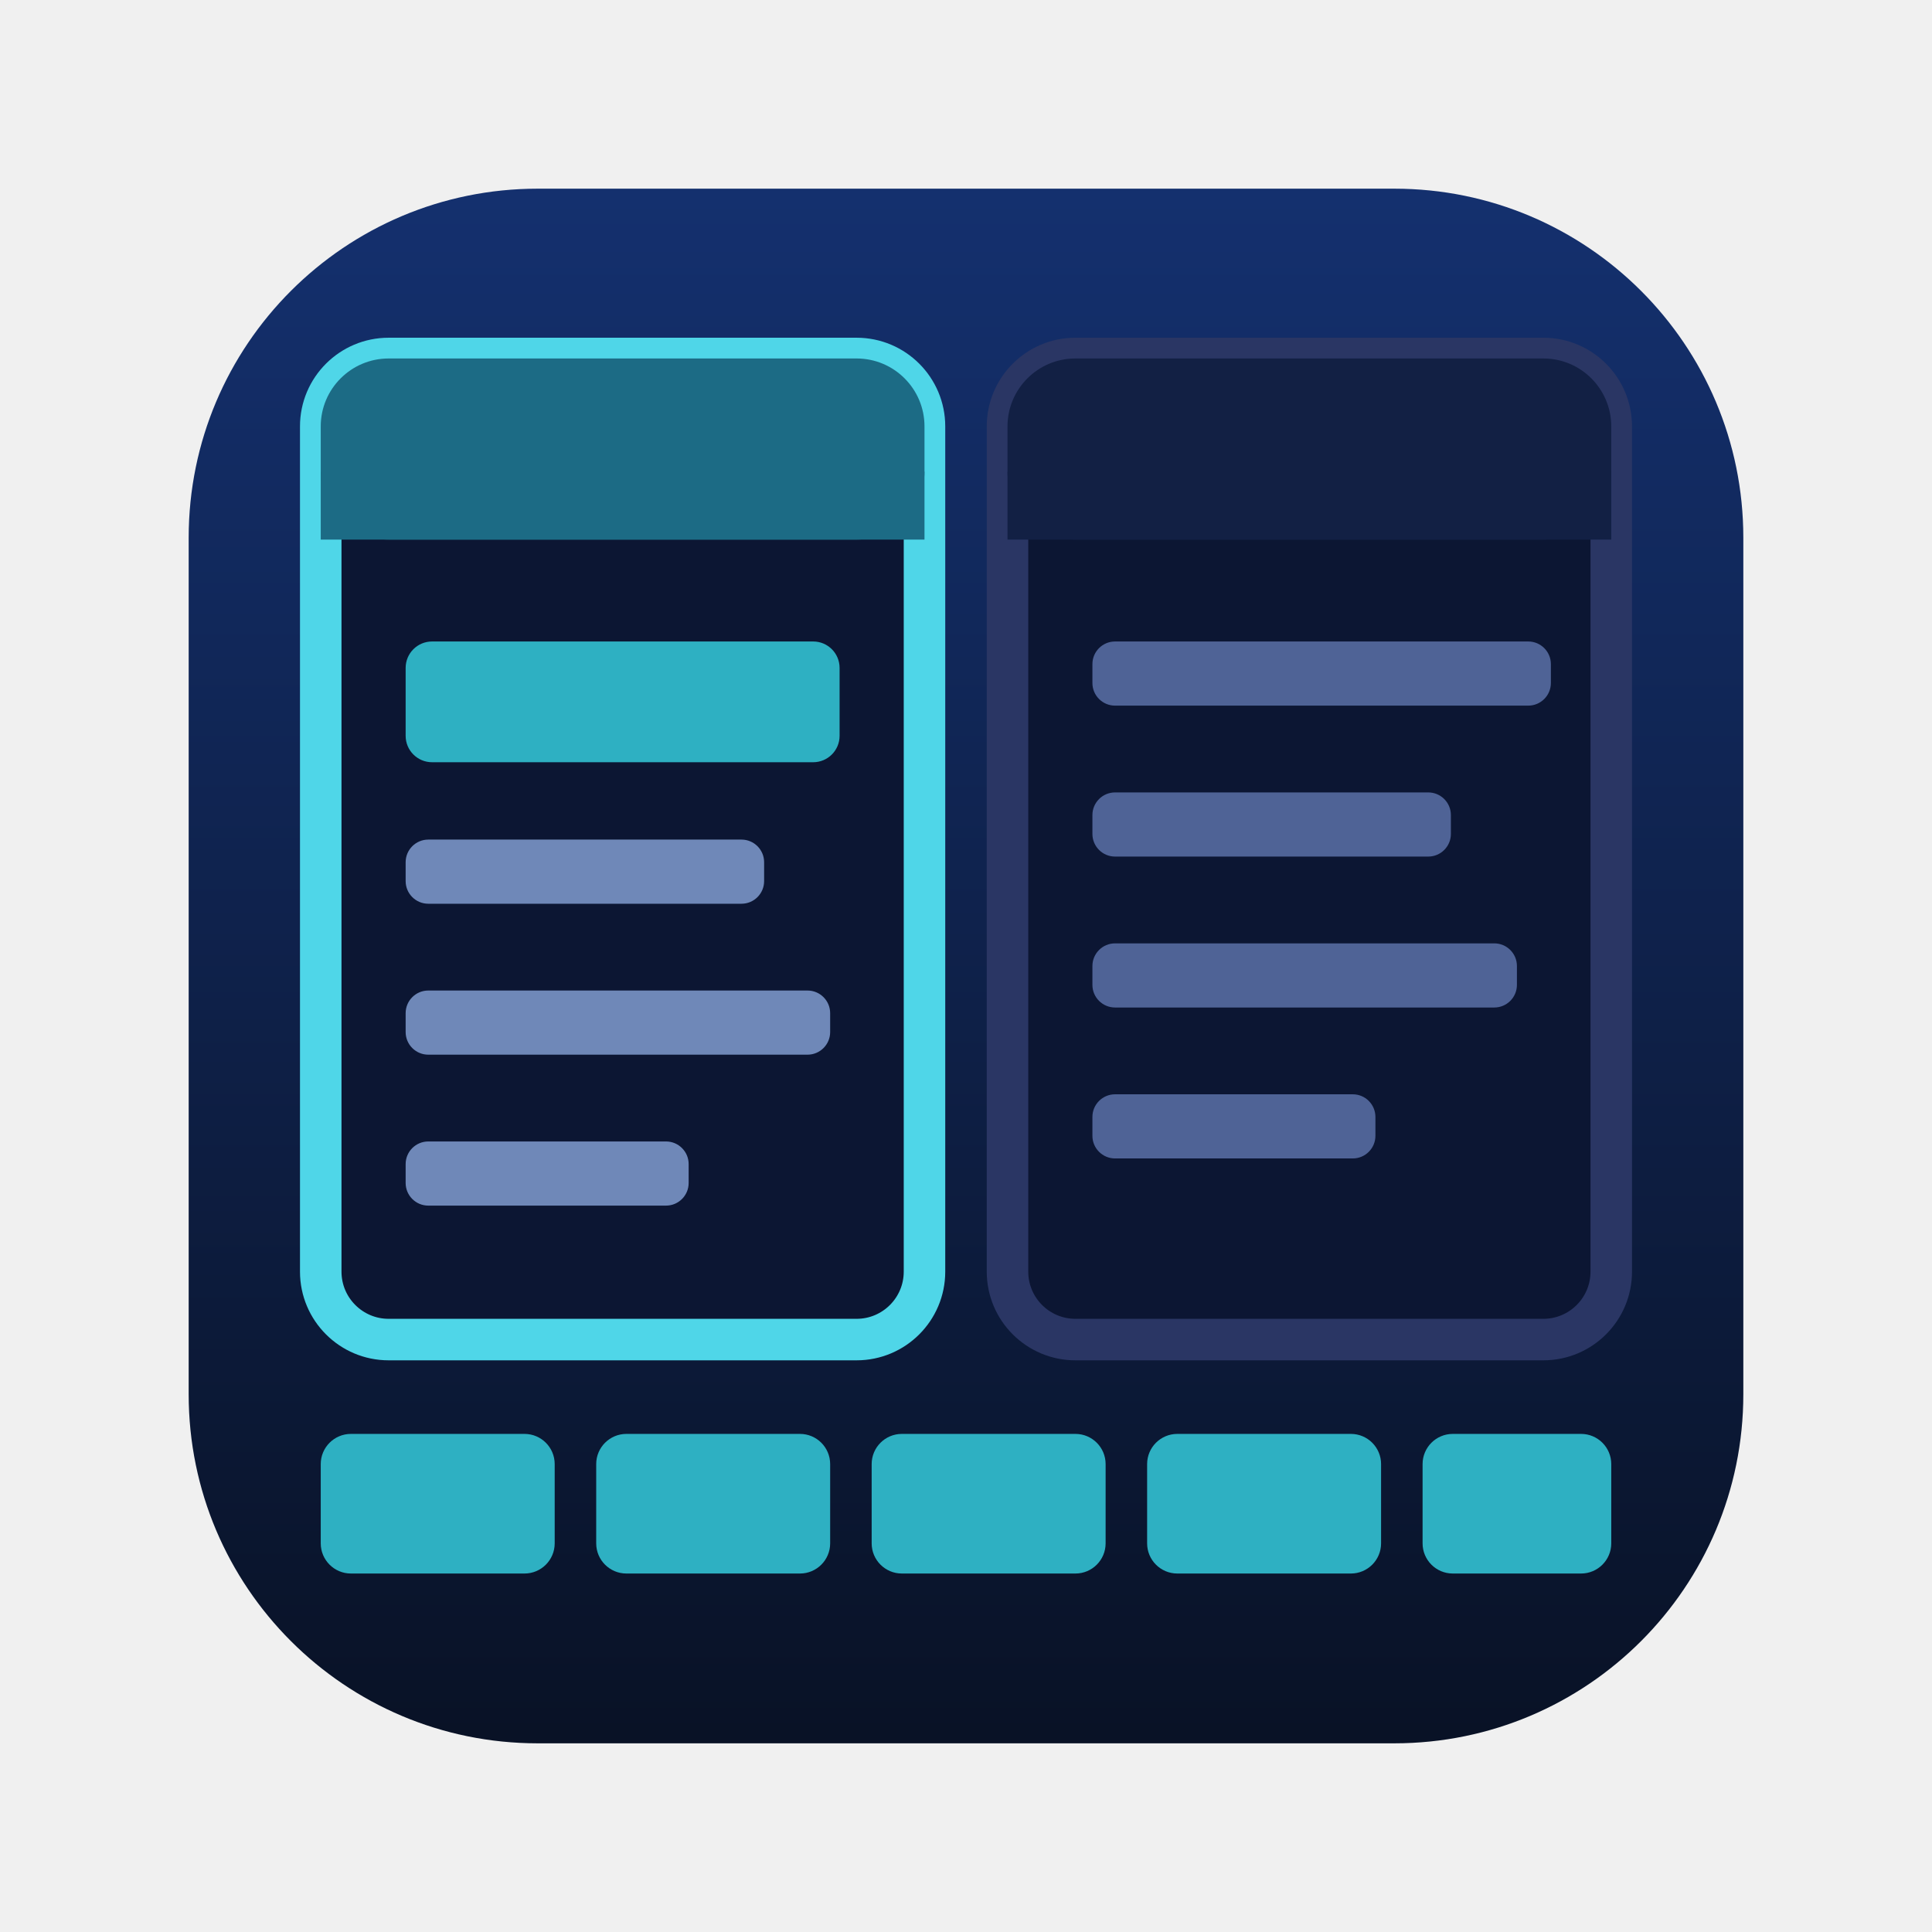
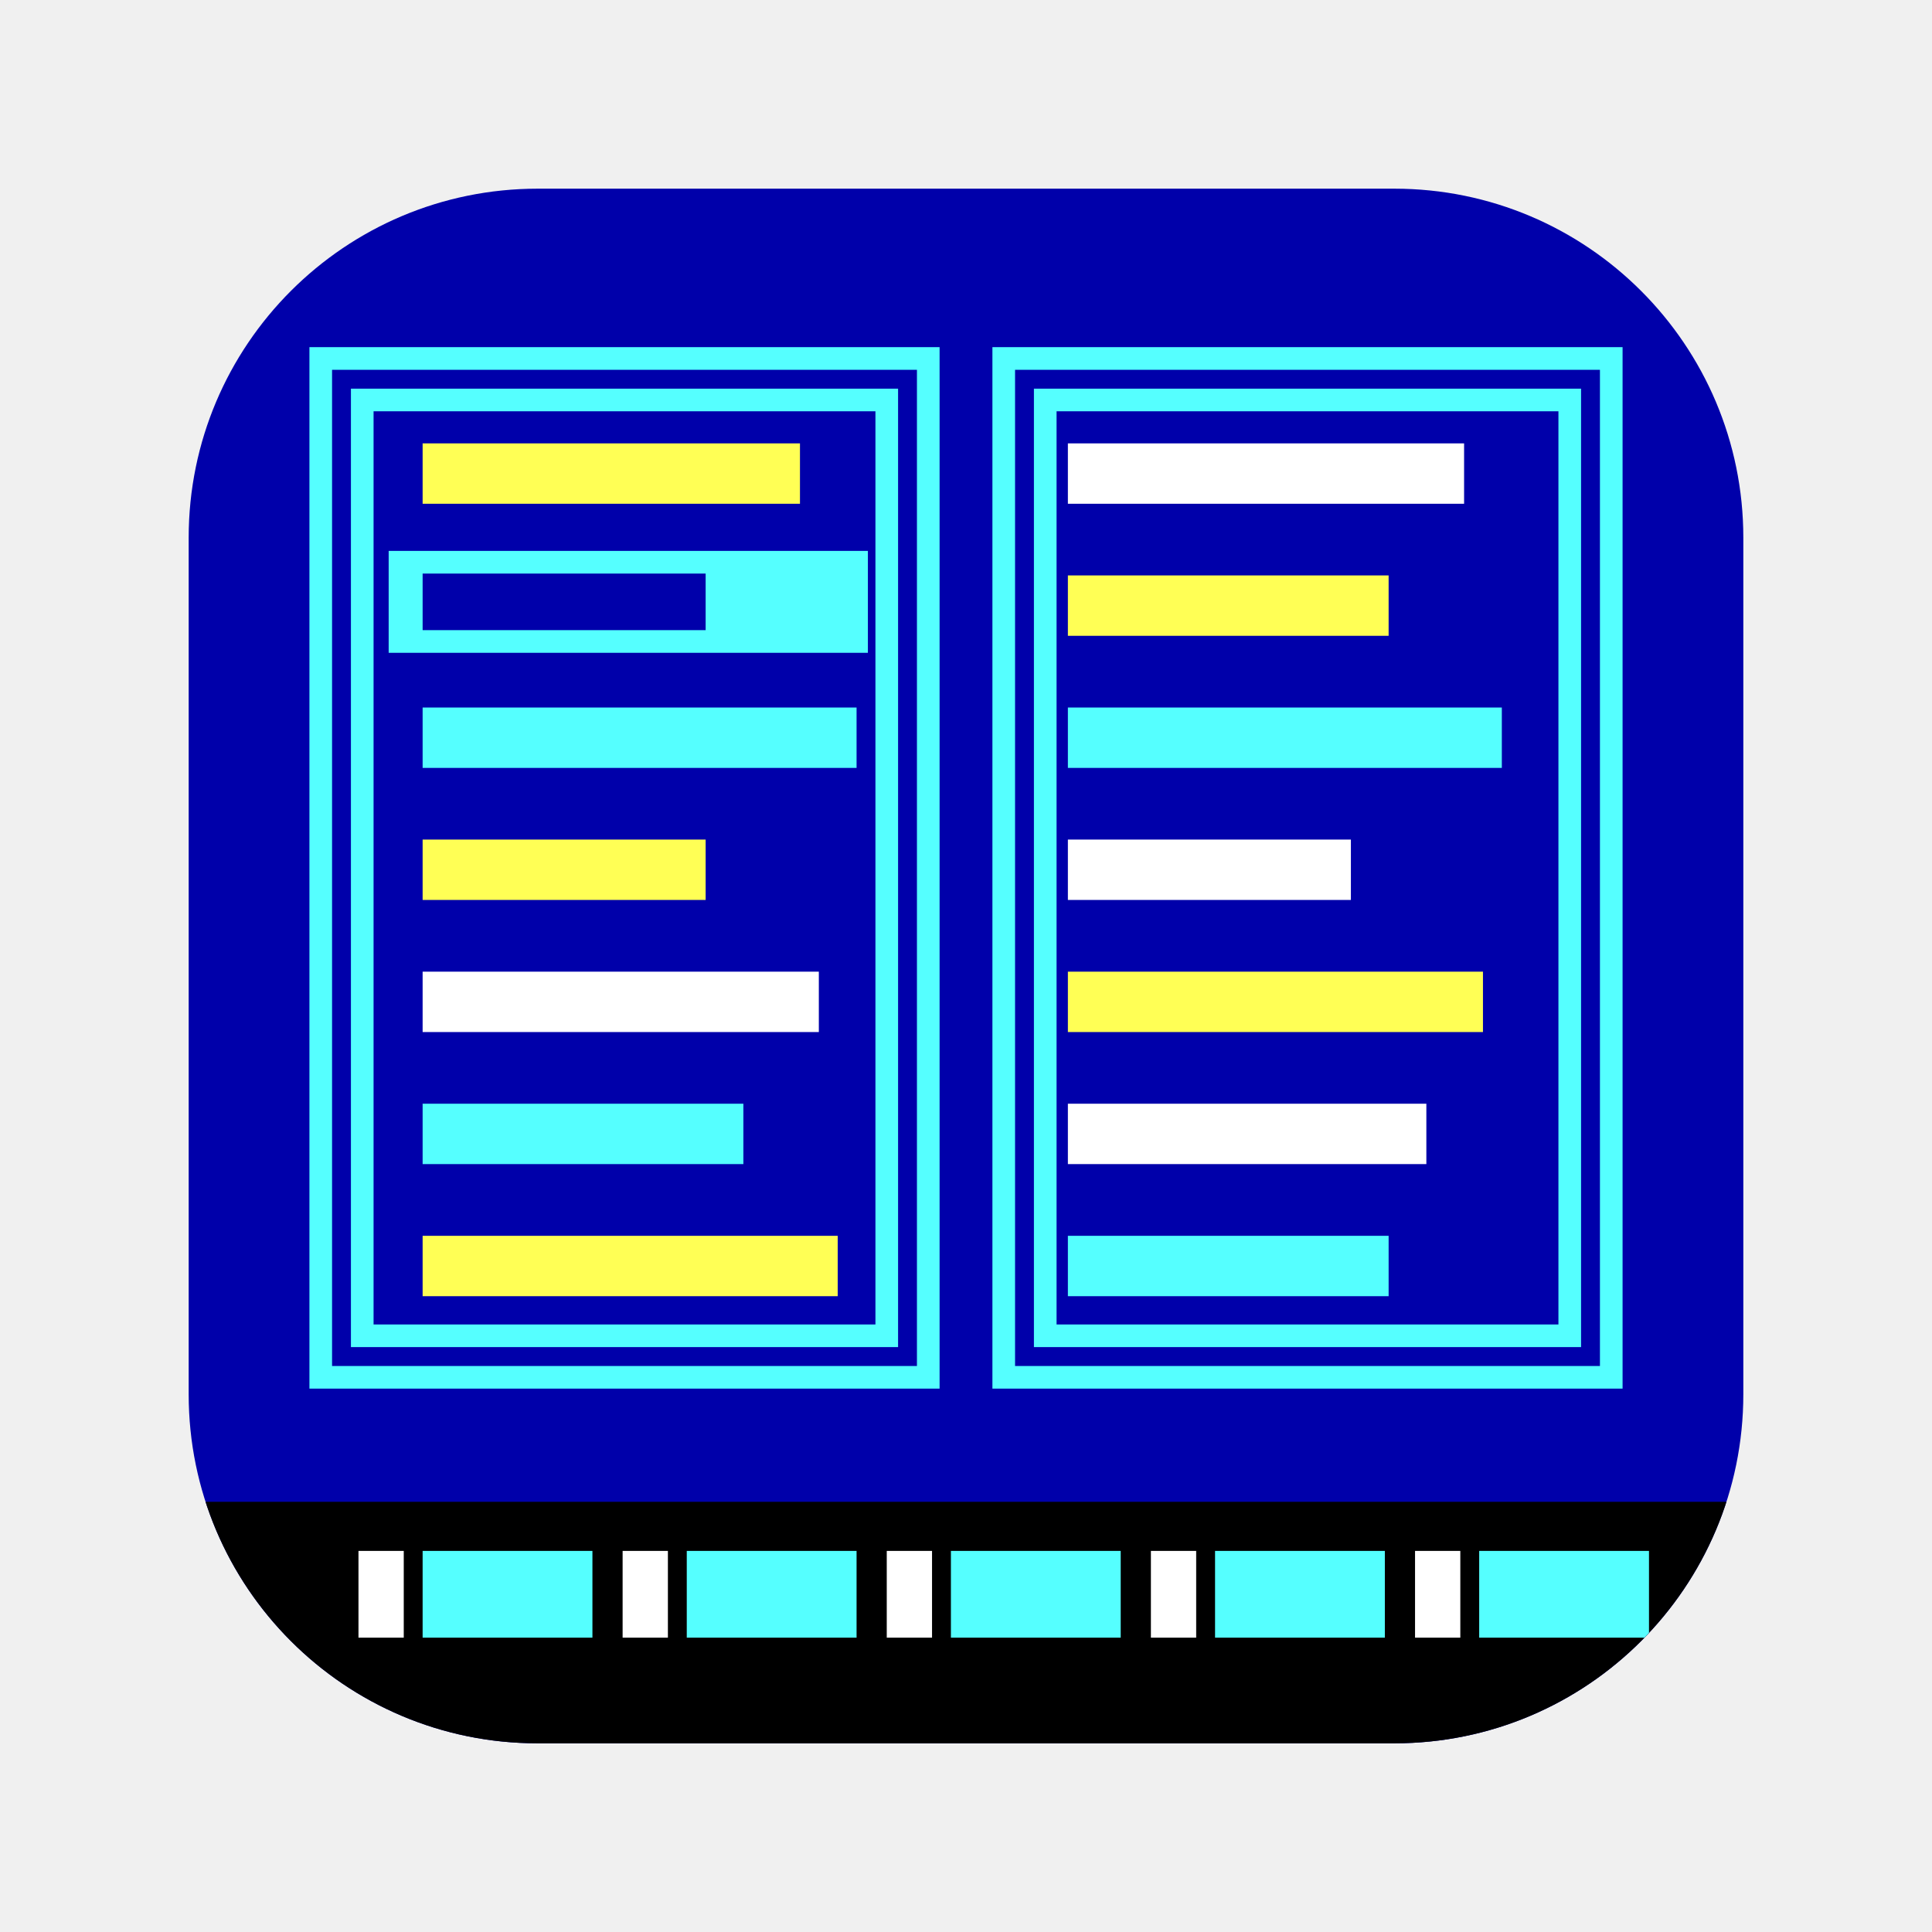
<svg xmlns="http://www.w3.org/2000/svg" width="1024" height="1024" viewBox="0 0 1024 1024">
  <defs>
-     <linearGradient id="bg" x1="0" y1="0" x2="0" y2="1">
-       <stop offset="0" stop-color="#14306e" />
-       <stop offset="1" stop-color="#091226" />
-     </linearGradient>
+     <clipPath id="body">
+       <rect x="100" y="100" width="824" height="824" rx="185" />
+     </clipPath>
  </defs>
-   <rect x="100" y="100" width="824" height="824" rx="185" fill="url(#bg)" />
-   <rect x="170" y="190" width="320" height="520" rx="36" fill="#0c1633" stroke="#4fd6e8" stroke-width="22" />
-   <rect x="170" y="190" width="320" height="96" rx="36" fill="#1c6b85" />
-   <rect x="170" y="250" width="320" height="36" fill="#1c6b85" />
-   <rect x="215" y="340" width="230" height="64" rx="14" fill="#2eb0c2" />
-   <rect x="215" y="445" width="190" height="34" rx="12" fill="#6f88b8" />
-   <rect x="215" y="525" width="225" height="34" rx="12" fill="#6f88b8" />
-   <rect x="215" y="605" width="150" height="34" rx="12" fill="#6f88b8" />
-   <rect x="534" y="190" width="320" height="520" rx="36" fill="#0c1633" stroke="#2a3664" stroke-width="22" />
-   <rect x="534" y="190" width="320" height="96" rx="36" fill="#122044" />
-   <rect x="534" y="250" width="320" height="36" fill="#122044" />
-   <rect x="579" y="340" width="243" height="34" rx="12" fill="#4f6396" />
-   <rect x="579" y="420" width="190" height="34" rx="12" fill="#4f6396" />
-   <rect x="579" y="500" width="225" height="34" rx="12" fill="#4f6396" />
-   <rect x="579" y="580" width="150" height="34" rx="12" fill="#4f6396" />
-   <g fill="#2eb0c2">
-     <rect x="170" y="760" width="124" height="74" rx="16" />
-     <rect x="316" y="760" width="124" height="74" rx="16" />
-     <rect x="462" y="760" width="124" height="74" rx="16" />
-     <rect x="608" y="760" width="124" height="74" rx="16" />
-     <rect x="754" y="760" width="100" height="74" rx="16" />
+   <g clip-path="url(#body)">
+     <rect x="100" y="100" width="824" height="824" fill="#0000aa" />
+     <g fill="none" stroke="#55ffff" stroke-width="12">
+       <rect x="170" y="190" width="322" height="540" />
+       <rect x="192" y="212" width="278" height="496" />
+       <rect x="532" y="190" width="322" height="540" />
+       <rect x="554" y="212" width="278" height="496" />
+     </g>
+     <rect x="206" y="292" width="254" height="54" fill="#55ffff" />
+     <rect x="224" y="304" width="150" height="30" fill="#0000aa" />
+     <rect x="224" y="235" width="200" height="32" fill="#ffff55" />
+     <rect x="224" y="375" width="230" height="32" fill="#55ffff" />
+     <rect x="224" y="445" width="150" height="32" fill="#ffff55" />
+     <rect x="224" y="515" width="210" height="32" fill="#ffffff" />
+     <rect x="224" y="585" width="170" height="32" fill="#55ffff" />
+     <rect x="224" y="655" width="220" height="32" fill="#ffff55" />
+     <rect x="566" y="235" width="210" height="32" fill="#ffffff" />
+     <rect x="566" y="305" width="170" height="32" fill="#ffff55" />
+     <rect x="566" y="375" width="230" height="32" fill="#55ffff" />
+     <rect x="566" y="445" width="150" height="32" fill="#ffffff" />
+     <rect x="566" y="515" width="220" height="32" fill="#ffff55" />
+     <rect x="566" y="585" width="190" height="32" fill="#ffffff" />
+     <rect x="566" y="655" width="170" height="32" fill="#55ffff" />
+     <rect x="100" y="796" width="824" height="128" fill="#000000" />
+     <rect x="190" y="822" width="24" height="46" fill="#ffffff" />
+     <rect x="224" y="822" width="90" height="46" fill="#55ffff" />
+     <rect x="330" y="822" width="24" height="46" fill="#ffffff" />
+     <rect x="364" y="822" width="90" height="46" fill="#55ffff" />
+     <rect x="470" y="822" width="24" height="46" fill="#ffffff" />
+     <rect x="504" y="822" width="90" height="46" fill="#55ffff" />
+     <rect x="610" y="822" width="24" height="46" fill="#ffffff" />
+     <rect x="644" y="822" width="90" height="46" fill="#55ffff" />
+     <rect x="750" y="822" width="24" height="46" fill="#ffffff" />
+     <rect x="784" y="822" width="90" height="46" fill="#55ffff" />
  </g>
</svg>
